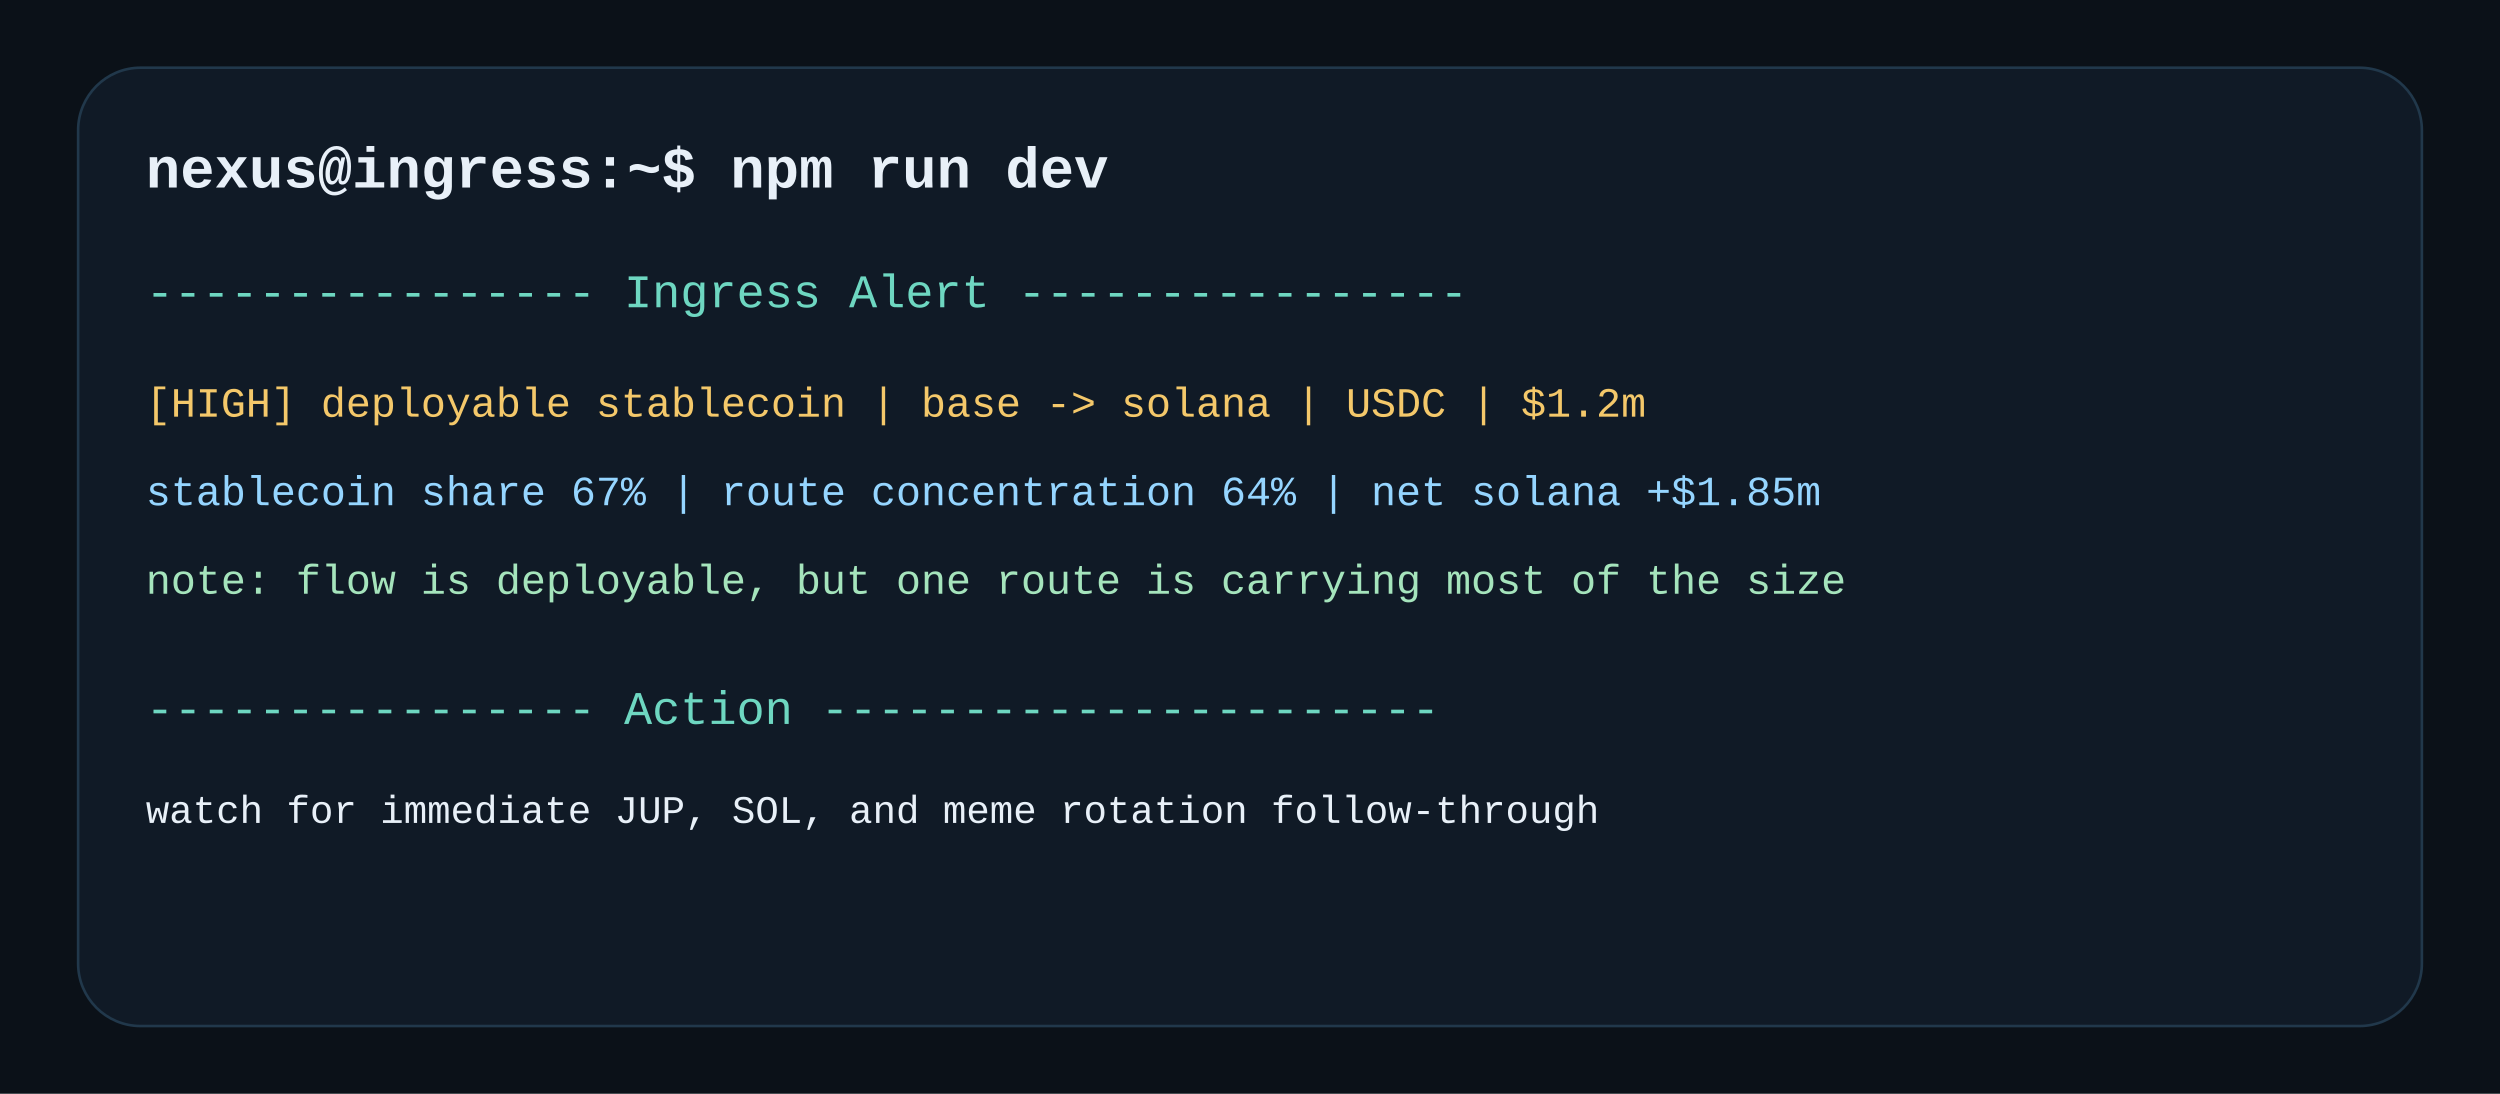
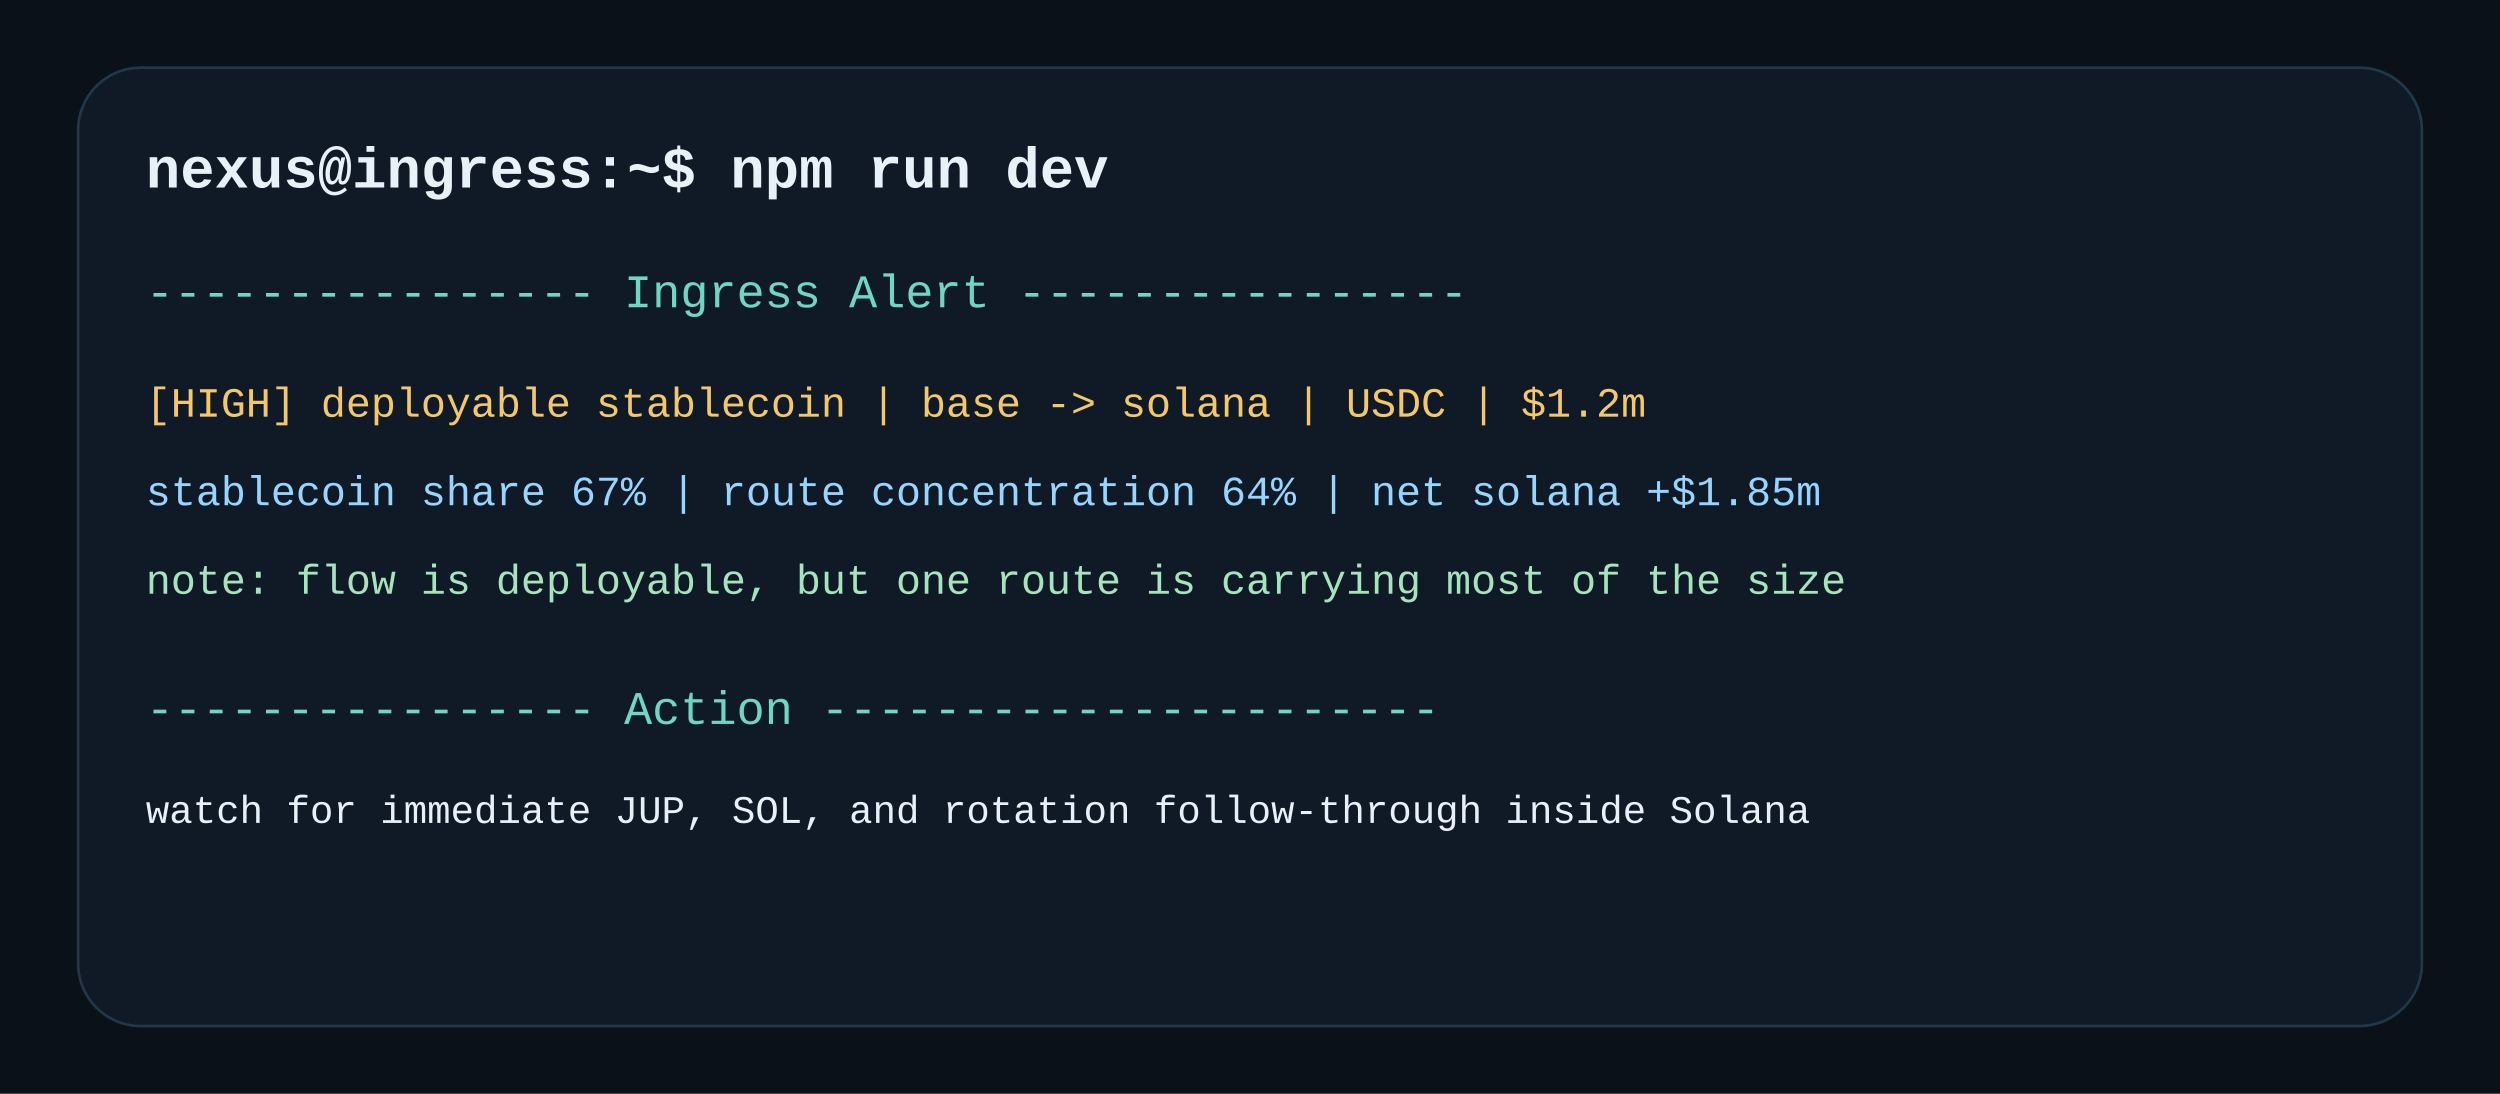
<svg xmlns="http://www.w3.org/2000/svg" width="960" height="420" viewBox="0 0 960 420" fill="none">
  <rect width="960" height="420" fill="#0B1118" />
  <rect x="30" y="26" width="900" height="368" rx="24" fill="#101A26" stroke="#21384B" />
  <text x="56" y="72" fill="#E8F0F8" font-family="Courier New, monospace" font-size="22" font-weight="700">nexus@ingress:~$ npm run dev</text>
  <text x="56" y="118" fill="#6ED7C1" font-family="Courier New, monospace" font-size="18">---------------- Ingress Alert ----------------</text>
  <text x="56" y="160" fill="#F4C86A" font-family="Courier New, monospace" font-size="16">[HIGH] deployable stablecoin | base -&gt; solana | USDC | $1.2m</text>
  <text x="56" y="194" fill="#95D5FF" font-family="Courier New, monospace" font-size="16">stablecoin share 67% | route concentration 64% | net solana +$1.85m</text>
  <text x="56" y="228" fill="#A5E4BC" font-family="Courier New, monospace" font-size="16">note: flow is deployable, but one route is carrying most of the size</text>
  <text x="56" y="278" fill="#6ED7C1" font-family="Courier New, monospace" font-size="18">---------------- Action ----------------------</text>
-   <text x="56" y="316" fill="#E8F0F8" font-family="Courier New, monospace" font-size="15">watch for immediate JUP, SOL, and meme rotation follow-through</text>
+   <text x="56" y="316" fill="#E8F0F8" font-family="Courier New, monospace" font-size="15">watch for immediate JUP, SOL, and rotation follow-through inside Solana</text>
</svg>
